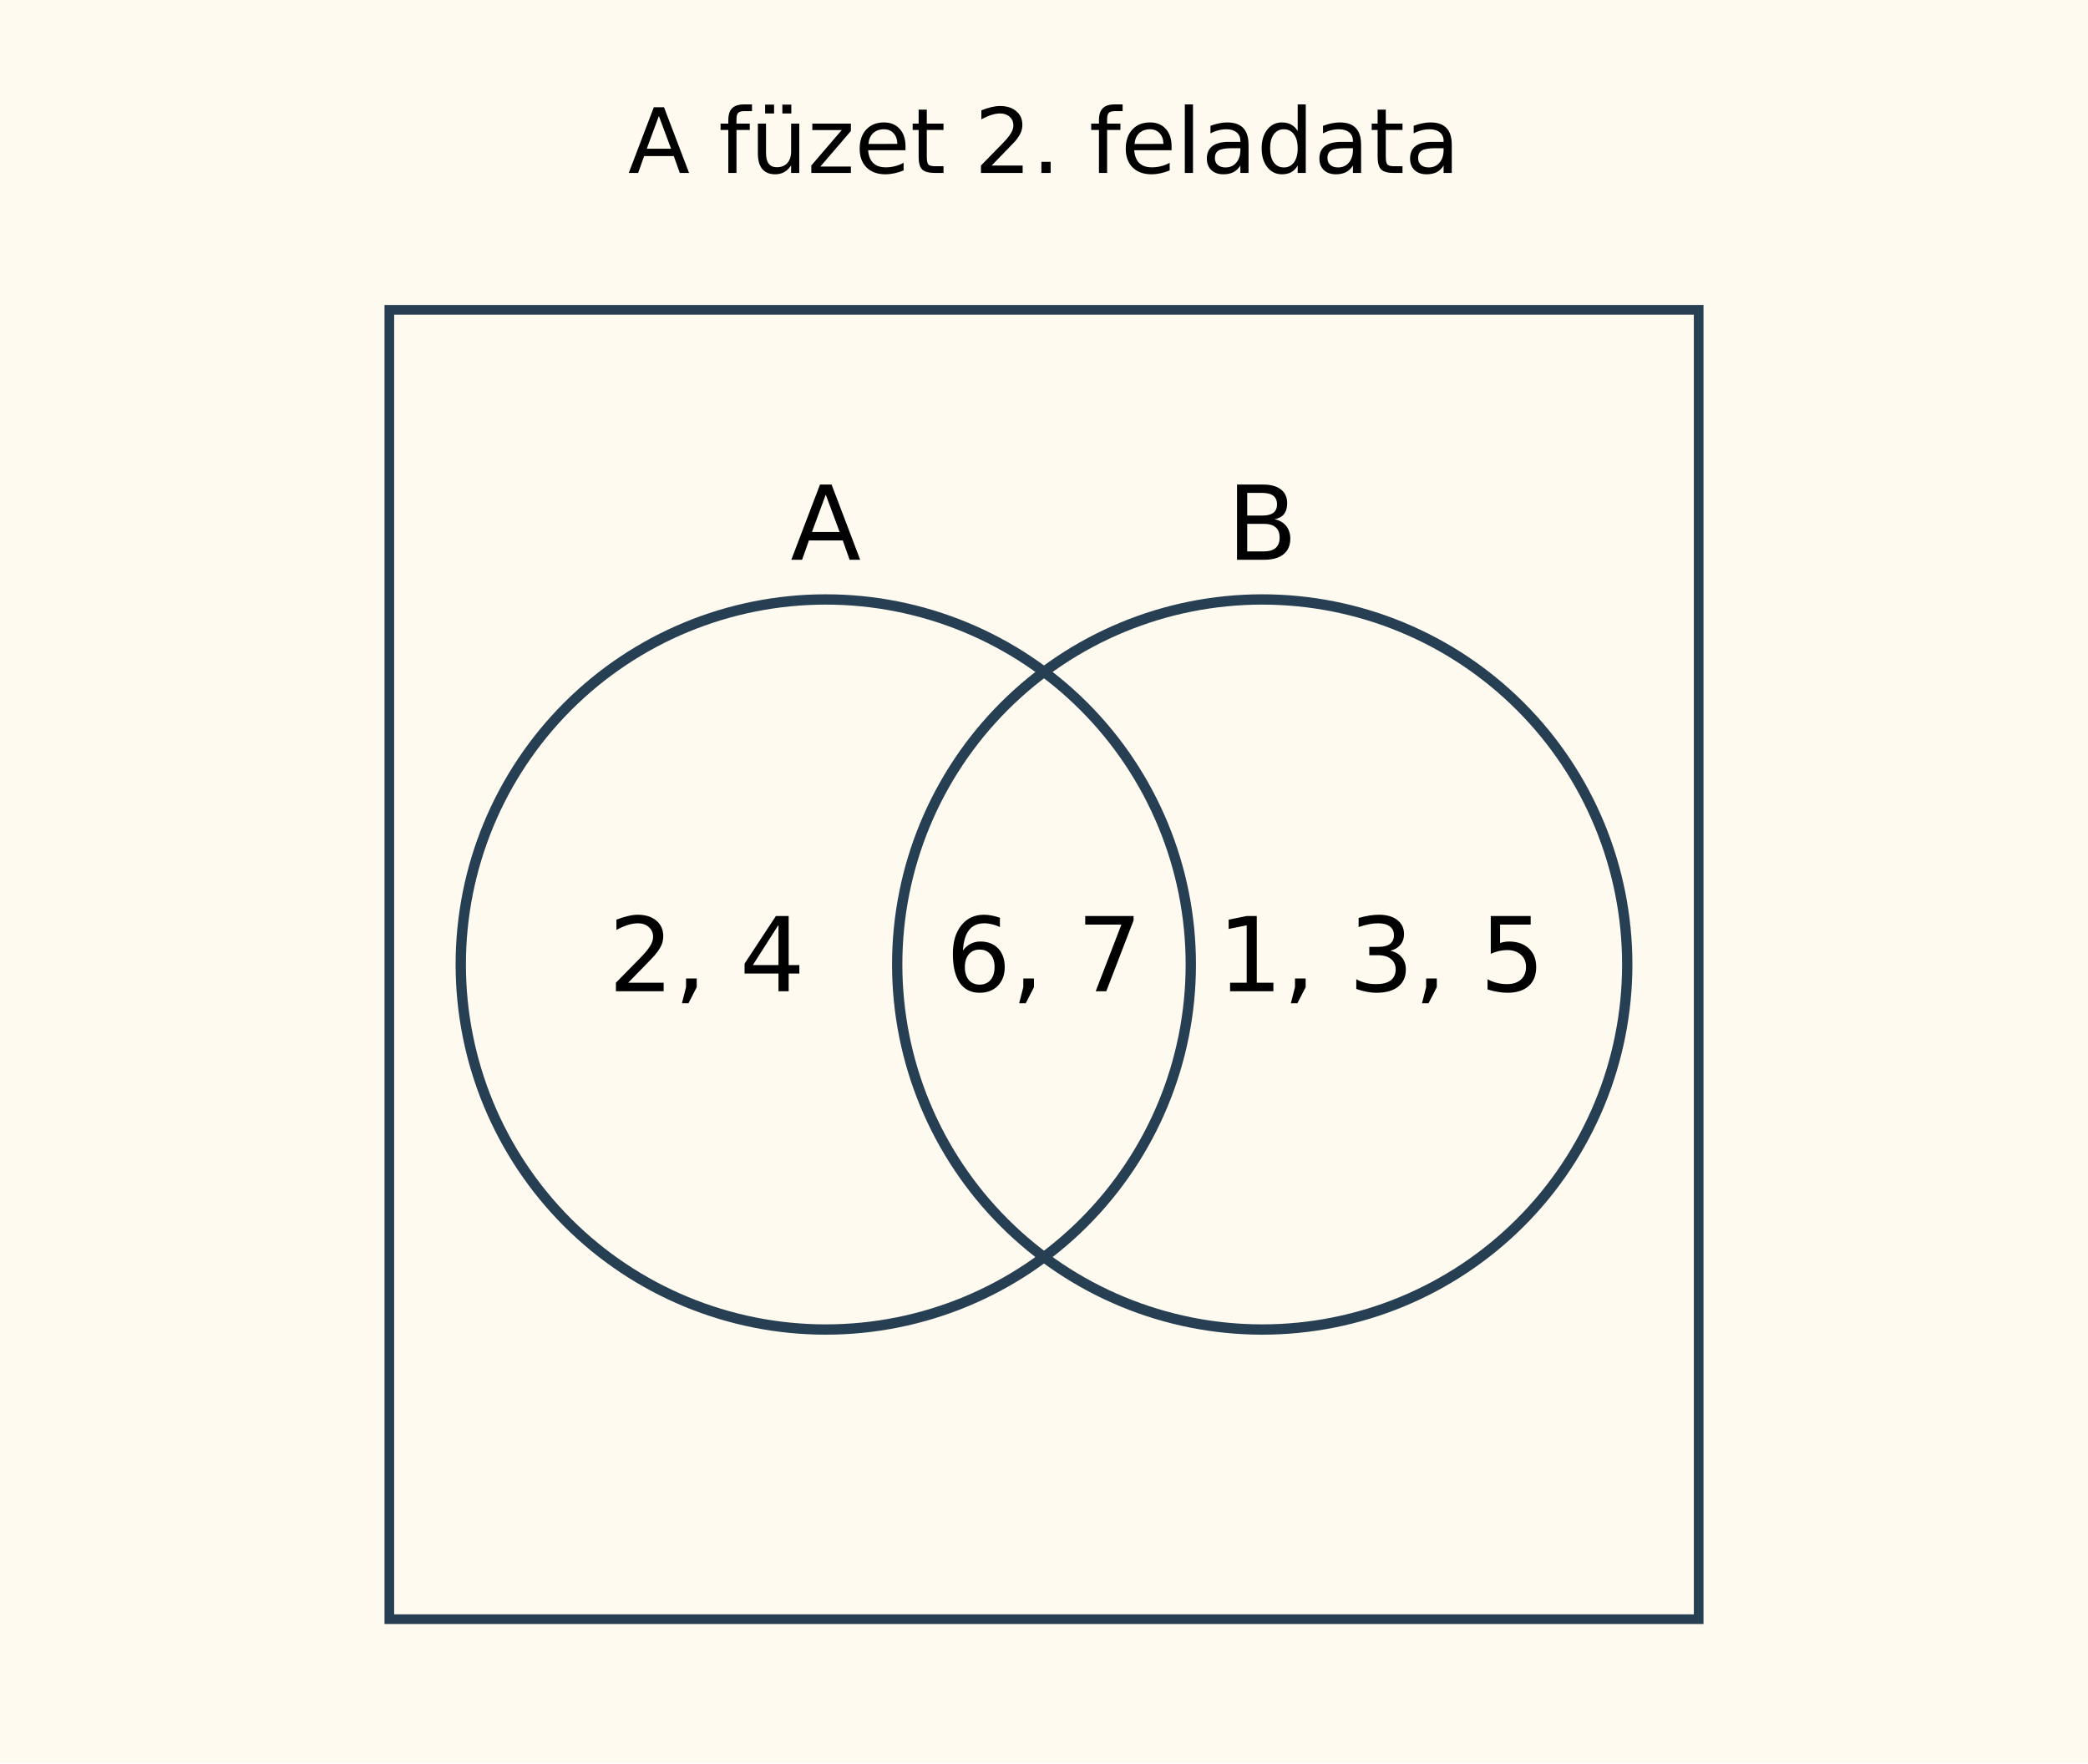
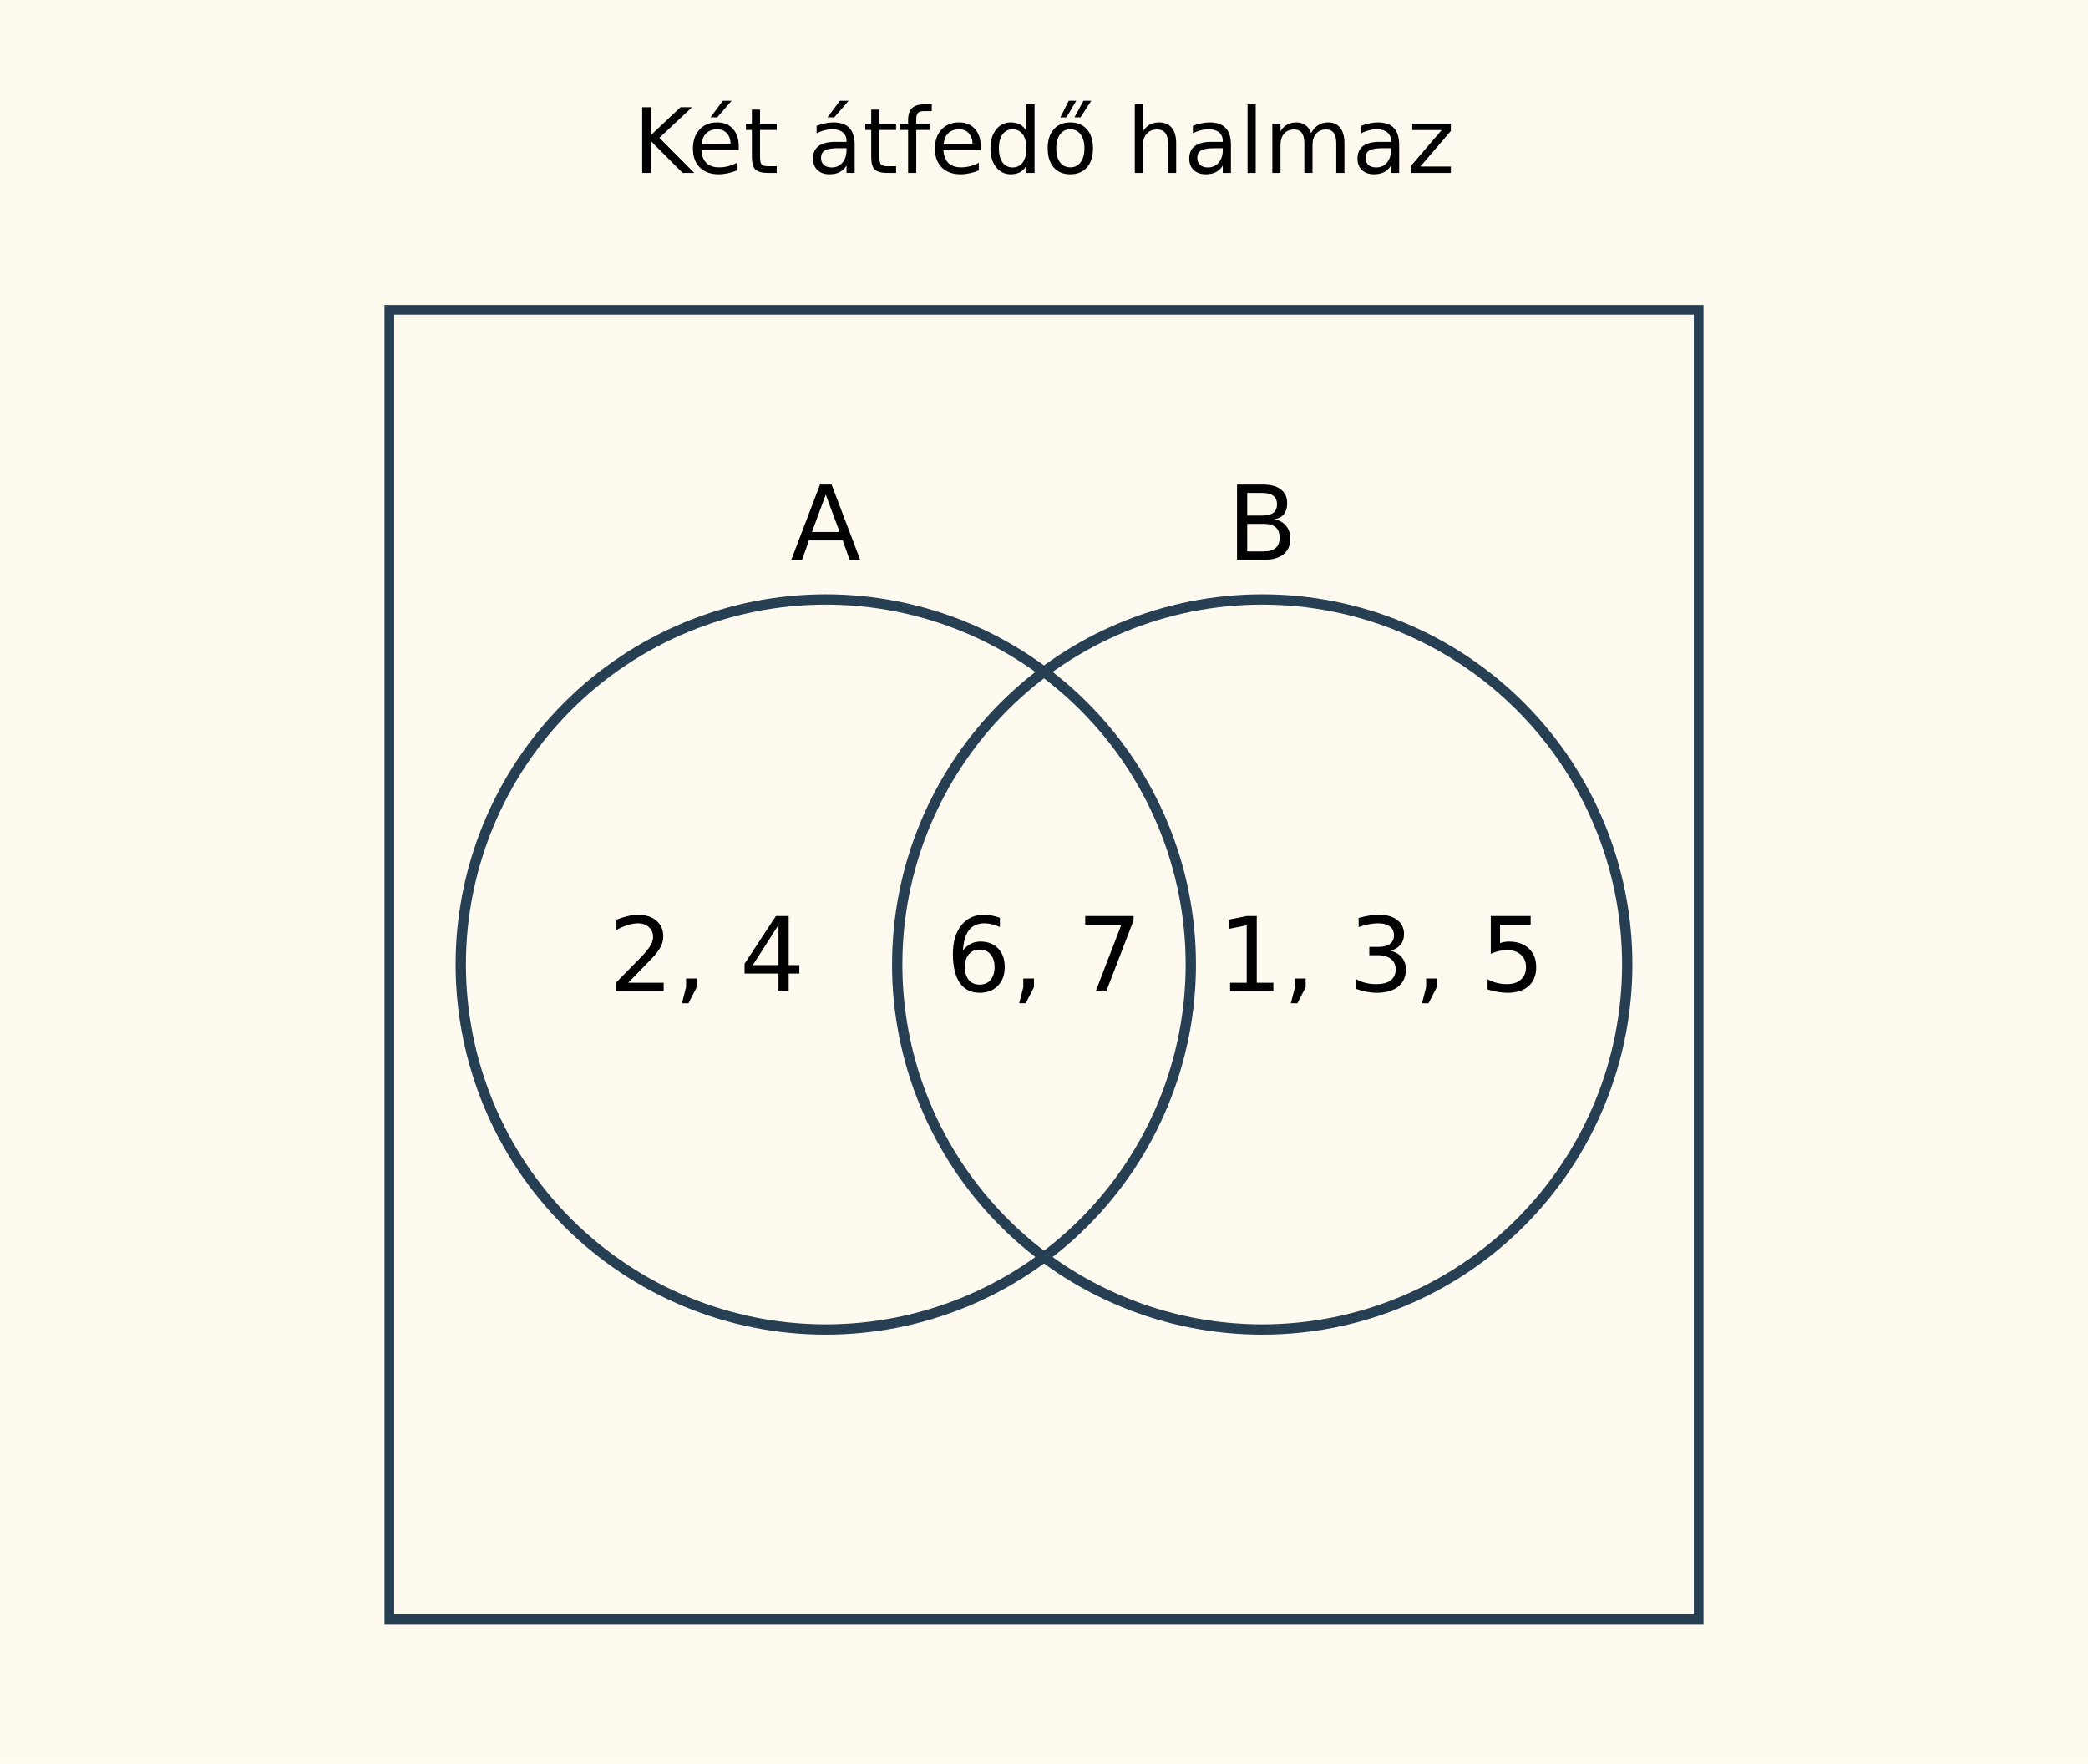
<svg xmlns="http://www.w3.org/2000/svg" width="324pt" height="273.6pt" viewBox="0 0 324 273.6" version="1.1">
  <defs>
    <style type="text/css">*{stroke-linejoin: round; stroke-linecap: butt}</style>
  </defs>
  <g id="figure_1">
    <g id="patch_1">
      <path d="M 0 273.6  L 324 273.6  L 324 0  L 0 0  z " style="fill: #fffaf0" />
    </g>
    <g id="axes_1">
      <g id="patch_2">
        <path d="M 60.414 251.243  L 263.586 251.243  L 263.586 48.072  L 60.414 48.072  L 60.414 251.243  z " clip-path="url(#p156286db17)" style="fill: none; stroke: #263f52; stroke-width: 1.5; stroke-linejoin: miter" />
      </g>
      <g id="patch_3">
        <path d="M 128.138 206.299  C 143.16 206.299 157.568 200.331 168.19 189.709  C 178.812 179.087 184.78 164.679 184.78 149.658  C 184.78 134.636 178.812 120.228 168.19 109.606  C 157.568 98.984 143.16 93.016 128.138 93.016  C 113.117 93.016 98.708 98.984 88.086 109.606  C 77.464 120.228 71.496 134.636 71.496 149.658  C 71.496 164.679 77.464 179.087 88.086 189.709  C 98.708 200.331 113.117 206.299 128.138 206.299  L 128.138 206.299  z " clip-path="url(#p156286db17)" style="fill: none; stroke: #263f52; stroke-width: 1.6; stroke-linejoin: miter" />
      </g>
      <g id="patch_4">
        <path d="M 195.862 206.299  C 210.883 206.299 225.292 200.331 235.914 189.709  C 246.536 179.087 252.504 164.679 252.504 149.658  C 252.504 134.636 246.536 120.228 235.914 109.606  C 225.292 98.984 210.883 93.016 195.862 93.016  C 180.84 93.016 166.432 98.984 155.81 109.606  C 145.188 120.228 139.22 134.636 139.22 149.658  C 139.22 164.679 145.188 179.087 155.81 189.709  C 166.432 200.331 180.84 206.299 195.862 206.299  L 195.862 206.299  z " clip-path="url(#p156286db17)" style="fill: none; stroke: #263f52; stroke-width: 1.6; stroke-linejoin: miter" />
      </g>
      <g id="text_1">
        <text style="font-size: 16px; font-family: 'DejaVu Sans'; text-anchor: middle" x="128.138" y="86.859" transform="rotate(-0 128.1381 86.85907)">A</text>
      </g>
      <g id="text_2">
        <text style="font-size: 16px; font-family: 'DejaVu Sans'; text-anchor: middle" x="195.862" y="86.859" transform="rotate(-0 195.8619 86.85907)">B</text>
      </g>
      <g id="text_3">
        <text style="font-size: 16px; font-family: 'DejaVu Sans'; text-anchor: middle" x="109.668" y="153.814" transform="rotate(-0 109.6679 153.8138)">2, 4</text>
      </g>
      <g id="text_4">
        <text style="font-size: 16px; font-family: 'DejaVu Sans'; text-anchor: middle" x="162" y="153.814" transform="rotate(-0 162 153.8138)">6, 7</text>
      </g>
      <g id="text_5">
        <text style="font-size: 16px; font-family: 'DejaVu Sans'; text-anchor: middle" x="214.332" y="153.814" transform="rotate(-0 214.3321 153.8138)">1, 3, 5</text>
      </g>
      <g id="text_6">
-         <text style="font-size: 14px; font-family: 'DejaVu Sans'; text-anchor: middle" x="162" y="26.837" transform="rotate(-0 162 26.83672)">A füzet 2. feladata</text>
+         <text style="font-size: 14px; font-family: 'DejaVu Sans'; text-anchor: middle" x="162" y="26.837" transform="rotate(-0 162 26.83672)">Két átfedő halmaz</text>
      </g>
    </g>
  </g>
  <defs>
    <clipPath id="p156286db17">
      <rect x="54.258" y="38.837" width="215.485" height="218.563" />
    </clipPath>
  </defs>
</svg>
